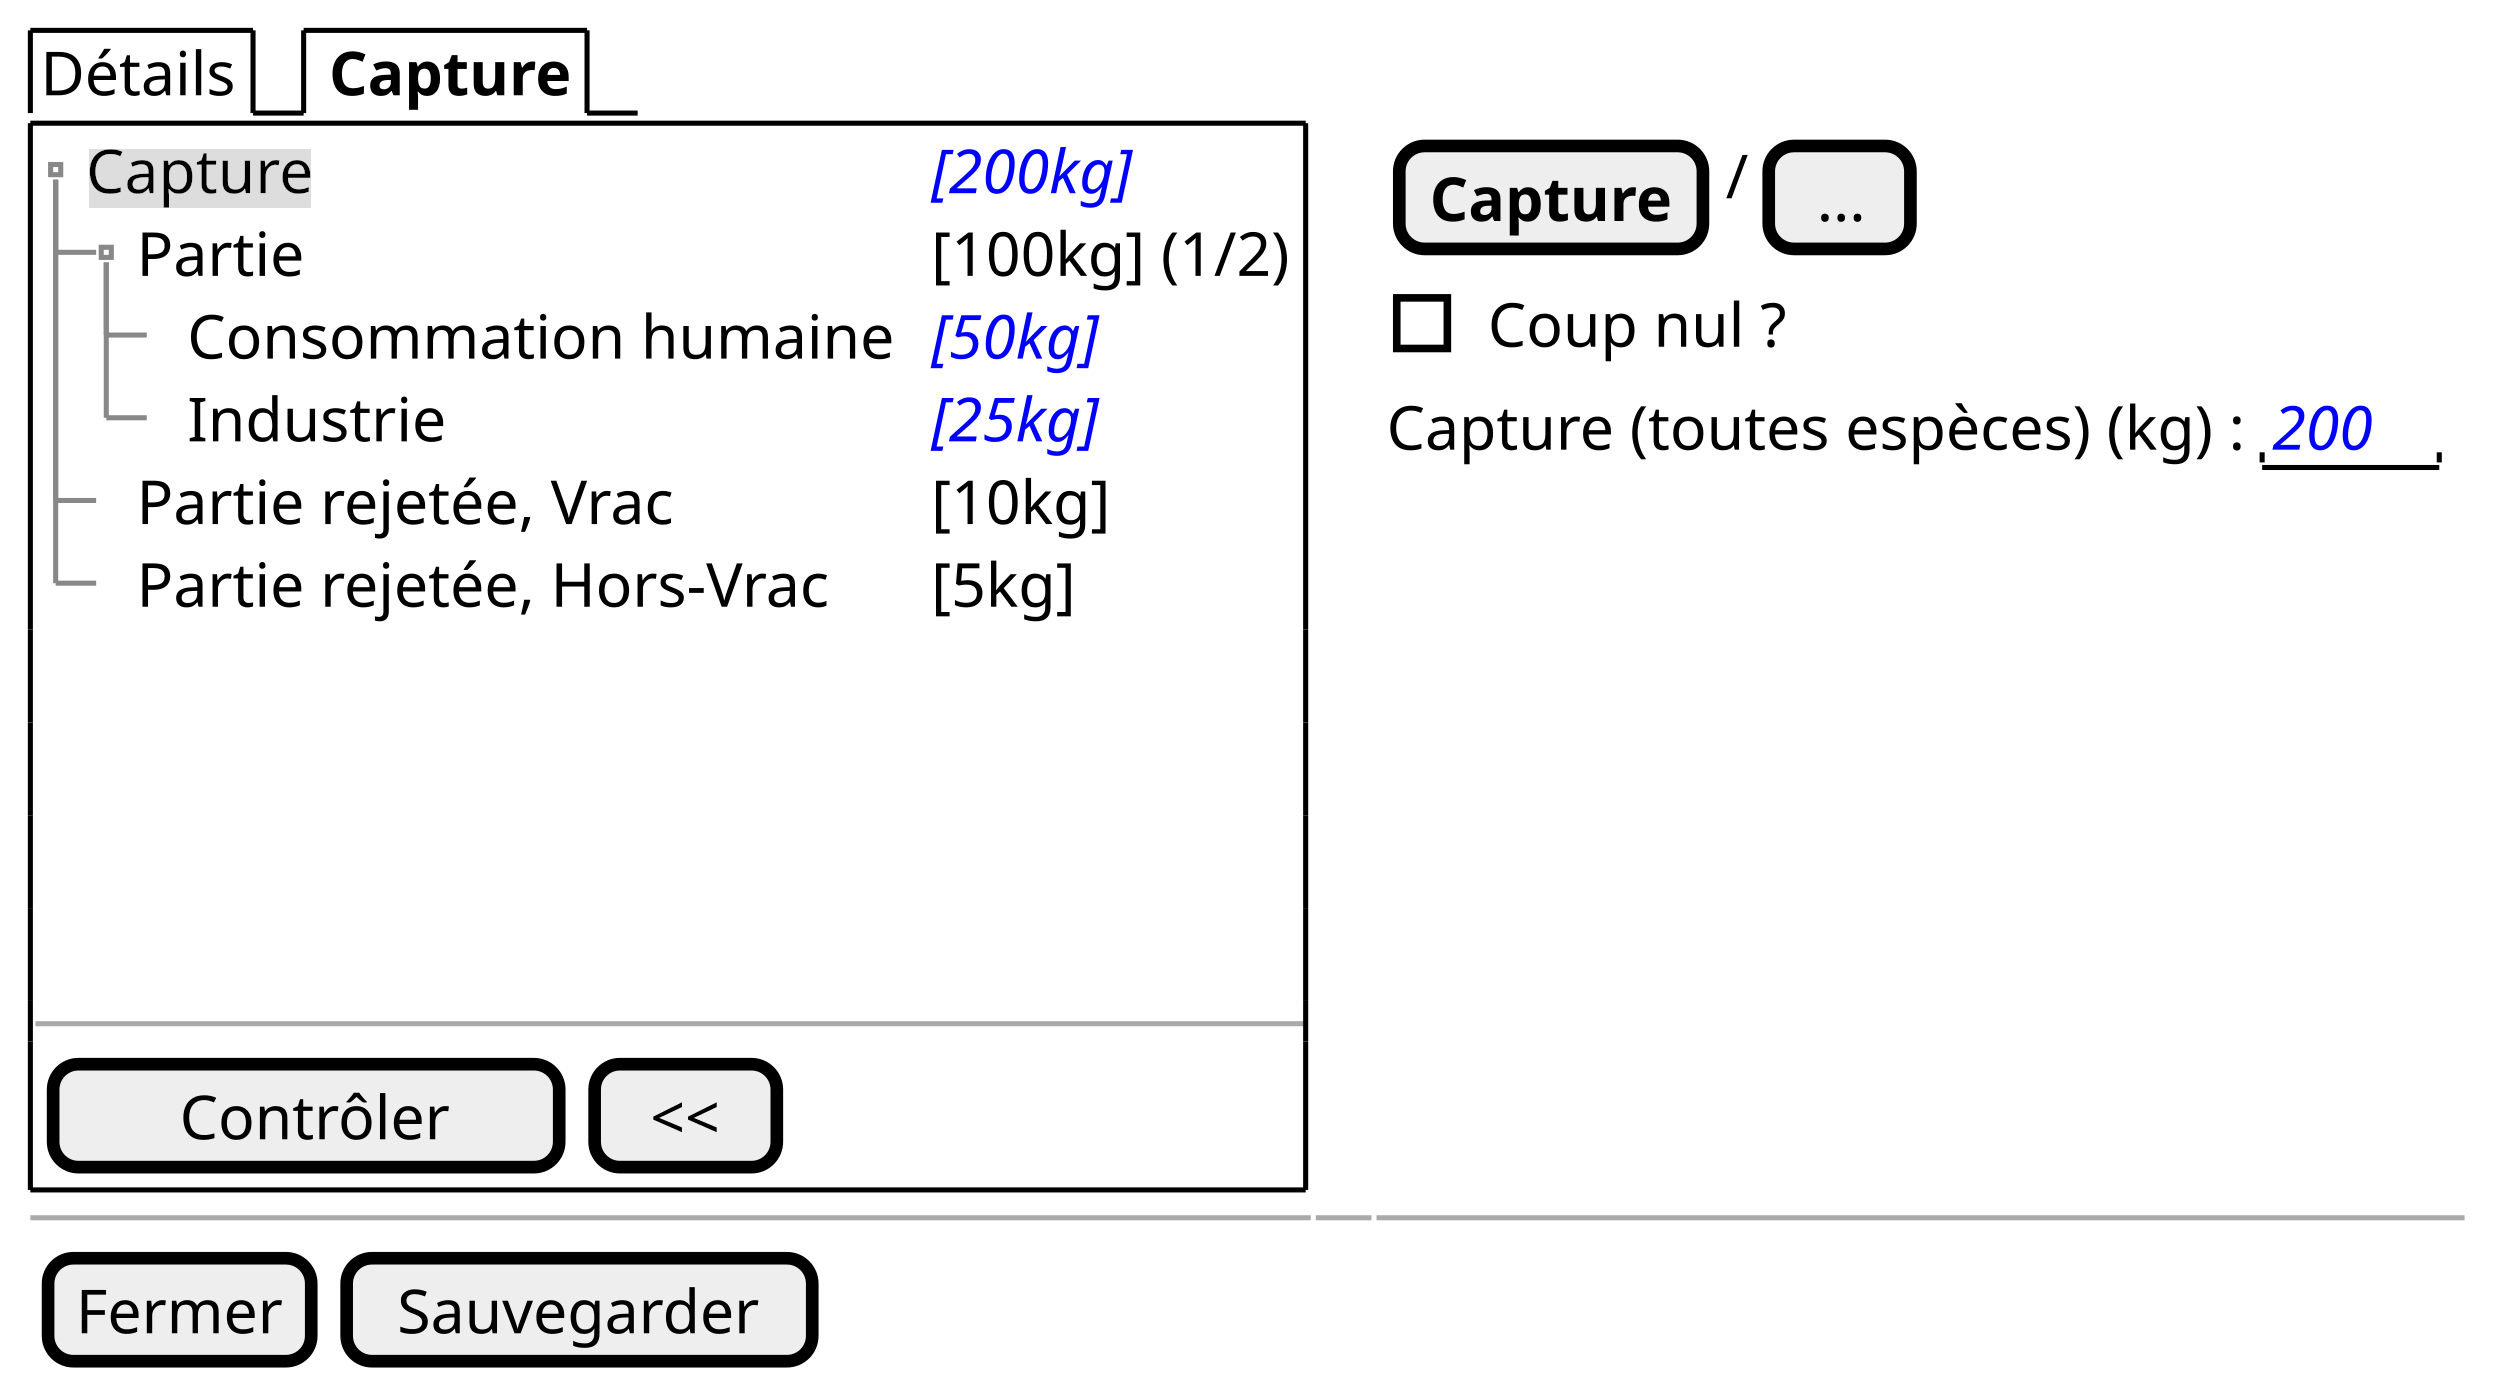
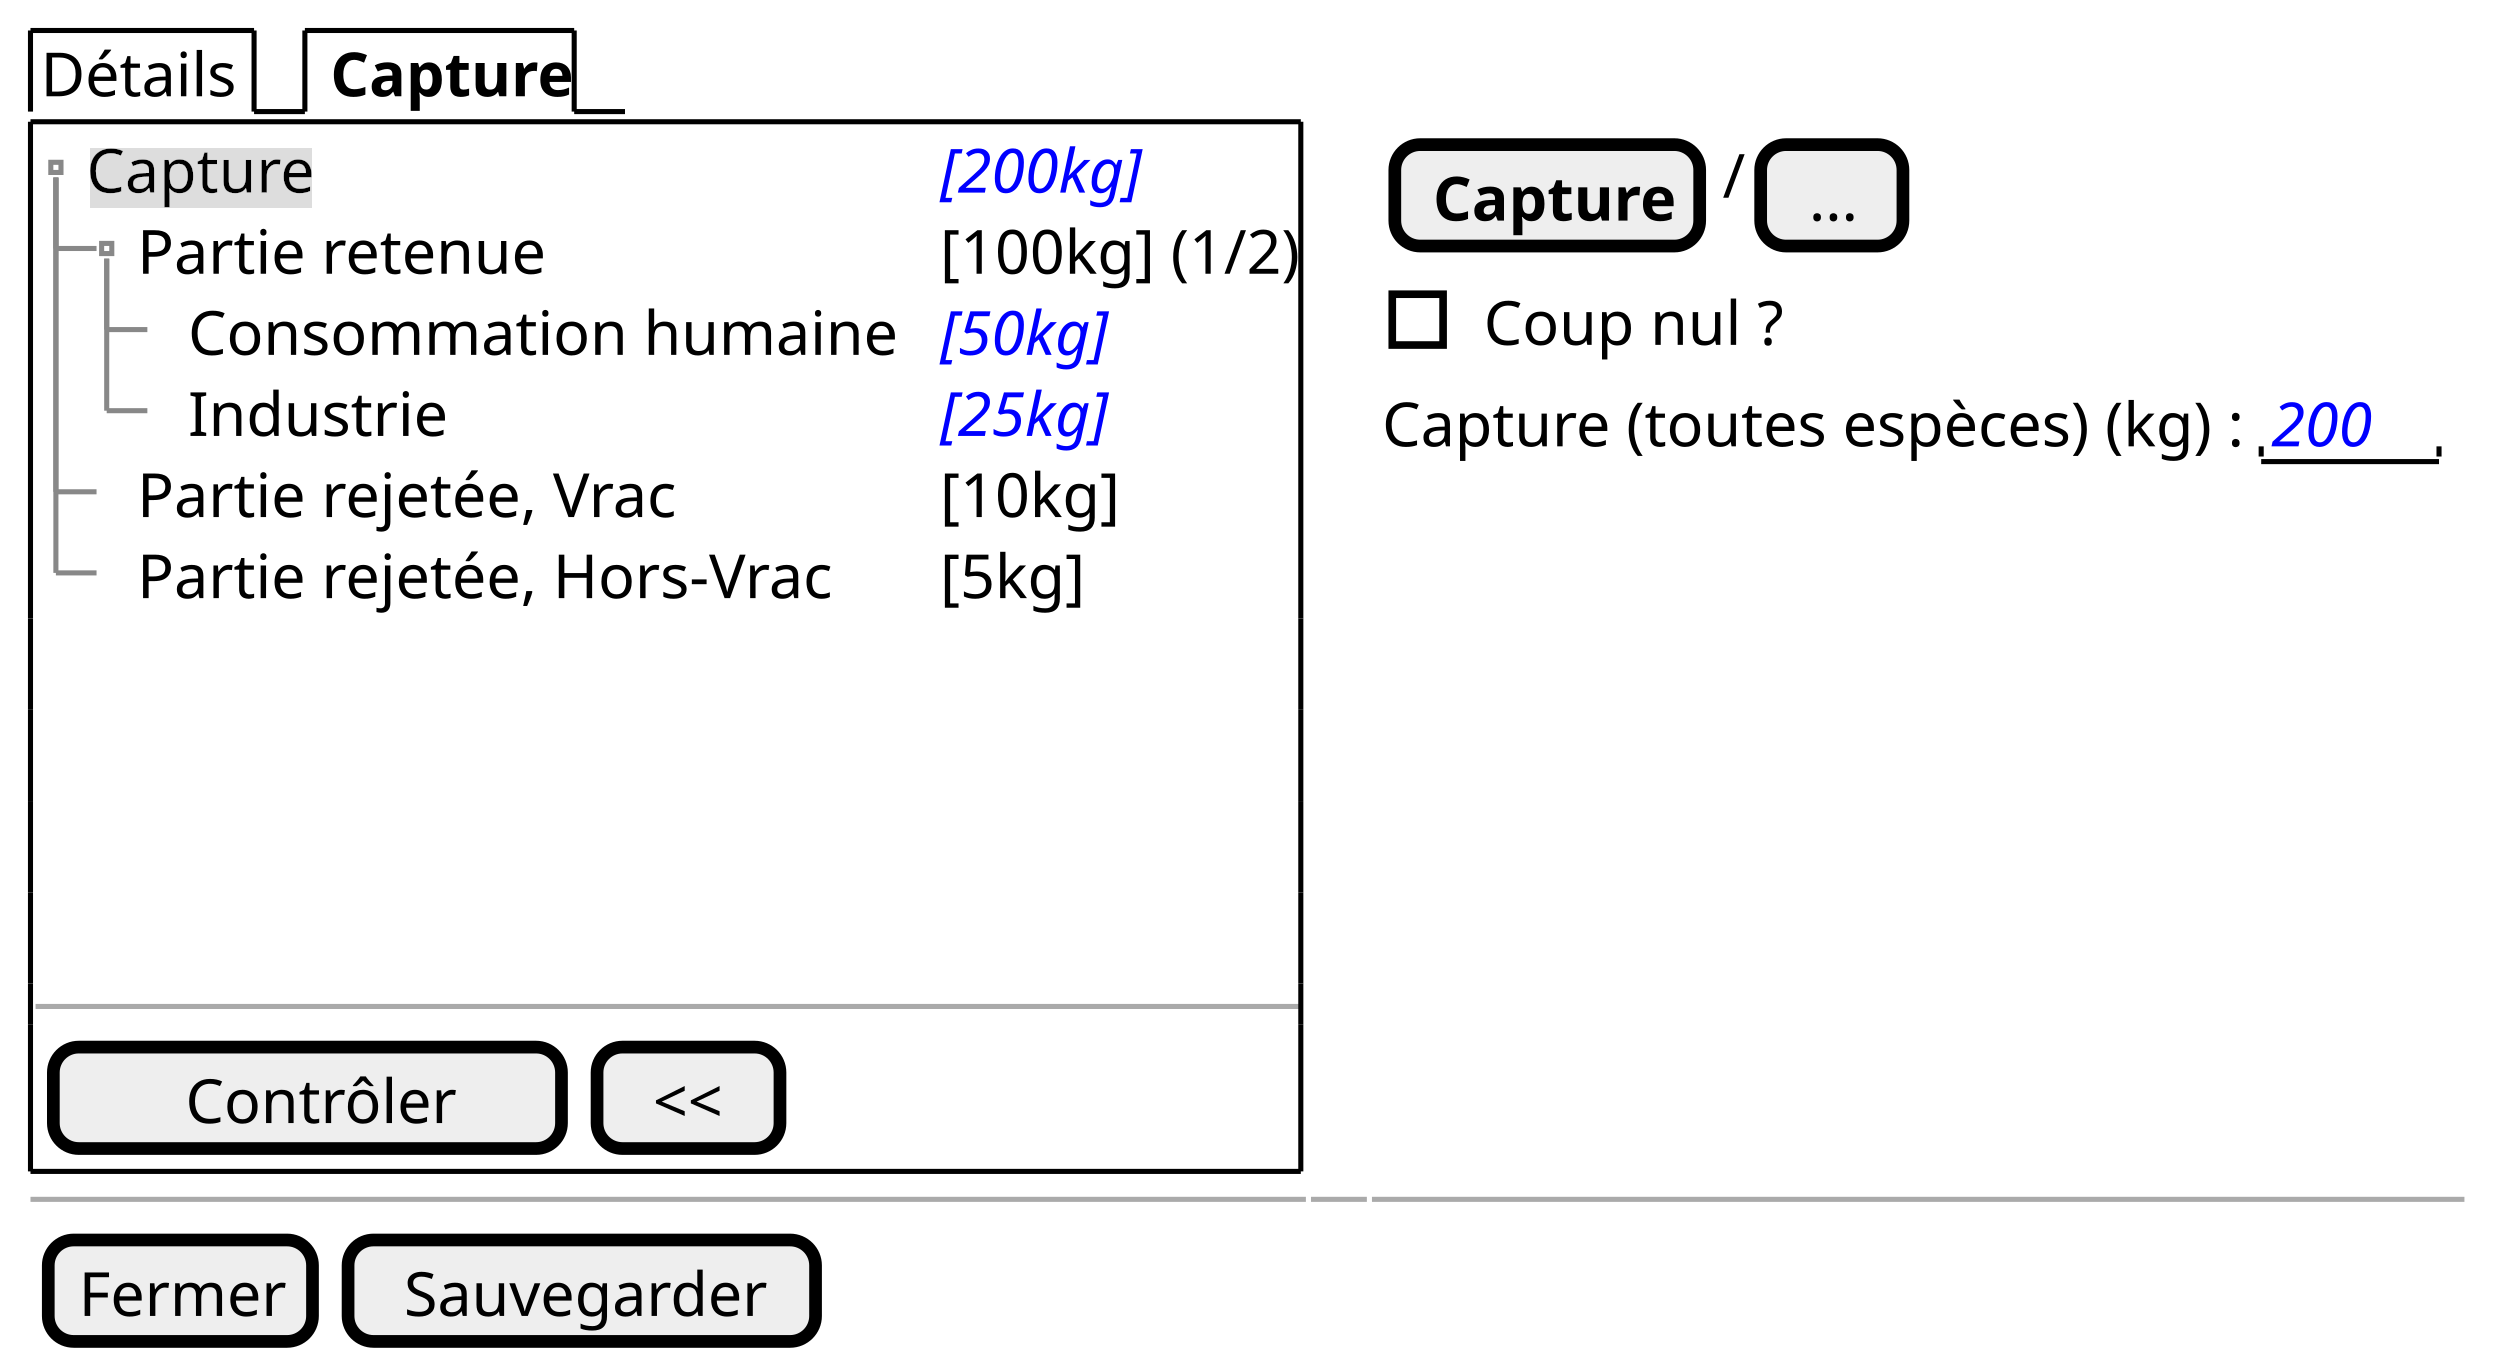
- <svg xmlns="http://www.w3.org/2000/svg" contentStyleType="text/css" height="274px" preserveAspectRatio="none" style="width:494px;height:274px;background:#FFFFFF;" version="1.1" viewBox="0 0 494 274" width="494px" zoomAndPan="magnify">
+ <svg xmlns="http://www.w3.org/2000/svg" contentStyleType="text/css" height="269px" preserveAspectRatio="none" style="width:492px;height:269px;background:#FFFFFF;" version="1.1" viewBox="0 0 492 269" width="492px" zoomAndPan="magnify">
  <defs>
-     <filter height="1" id="bd574gjnzwty70" width="1" x="0" y="0">
+     <filter height="1" id="brjt76el881zt0" width="1" x="0" y="0">
      <feFlood flood-color="#DDDDDD" result="flood" />
      <feComposite in="SourceGraphic" in2="flood" operator="over" />
    </filter>
  </defs>
  <g>
-     <text fill="#000000" font-family="sans-serif" font-size="12" lengthAdjust="spacing" textLength="39" x="8" y="18.828">Détails</text>
-     <line style="stroke:#000000;stroke-width:1.0;" x1="6" x2="6" y1="6" y2="22.344" />
+     <text fill="#000000" font-family="sans-serif" font-size="12" lengthAdjust="spacing" textLength="39" x="8" y="18.949">Détails</text>
+     <line style="stroke:#000000;stroke-width:1.0;" x1="6" x2="6" y1="6" y2="21.961" />
    <line style="stroke:#000000;stroke-width:1.0;" x1="6" x2="50" y1="6" y2="6" />
-     <line style="stroke:#000000;stroke-width:1.0;" x1="50" x2="50" y1="6" y2="22.344" />
-     <line style="stroke:#000000;stroke-width:1.0;" x1="50" x2="60" y1="22.344" y2="22.344" />
-     <text fill="#000000" font-family="sans-serif" font-size="12" font-weight="bold" lengthAdjust="spacing" textLength="48" x="65" y="18.828">Capture</text>
-     <line style="stroke:#000000;stroke-width:1.0;" x1="60" x2="60" y1="6" y2="22.344" />
-     <line style="stroke:#000000;stroke-width:1.0;" x1="60" x2="116" y1="6" y2="6" />
-     <line style="stroke:#000000;stroke-width:1.0;" x1="116" x2="116" y1="6" y2="22.344" />
-     <line style="stroke:#000000;stroke-width:1.0;" x1="116" x2="126" y1="22.344" y2="22.344" />
-     <text fill="#000000" filter="url(#bd574gjnzwty70)" font-family="sans-serif" font-size="12" lengthAdjust="spacing" textLength="45" x="17" y="38.172">Capture</text>
-     <text fill="#0000FF" font-family="sans-serif" font-size="12" font-style="italic" lengthAdjust="spacing" textLength="40" x="184" y="38.172">[200kg]</text>
-     <text fill="#000000" font-family="sans-serif" font-size="12" lengthAdjust="spacing" textLength="33" x="27" y="54.516">Partie</text>
-     <text fill="#000000" font-family="sans-serif" font-size="12" lengthAdjust="spacing" textLength="71" x="184" y="54.516">[100kg] (1/2)</text>
-     <text fill="#000000" font-family="sans-serif" font-size="12" lengthAdjust="spacing" textLength="137" x="37" y="70.86">Consommation humaine</text>
-     <text fill="#0000FF" font-family="sans-serif" font-size="12" font-style="italic" lengthAdjust="spacing" textLength="33" x="184" y="70.86">[50kg]</text>
-     <text fill="#000000" font-family="sans-serif" font-size="12" lengthAdjust="spacing" textLength="50" x="37" y="87.204">Industrie</text>
-     <text fill="#0000FF" font-family="sans-serif" font-size="12" font-style="italic" lengthAdjust="spacing" textLength="33" x="184" y="87.204">[25kg]</text>
-     <text fill="#000000" font-family="sans-serif" font-size="12" lengthAdjust="spacing" textLength="107" x="27" y="103.549">Partie rejetée, Vrac</text>
-     <text fill="#000000" font-family="sans-serif" font-size="12" lengthAdjust="spacing" textLength="35" x="184" y="103.549">[10kg]</text>
-     <text fill="#000000" font-family="sans-serif" font-size="12" lengthAdjust="spacing" textLength="138" x="27" y="119.893">Partie rejetée, Hors-Vrac</text>
-     <text fill="#000000" font-family="sans-serif" font-size="12" lengthAdjust="spacing" textLength="28" x="184" y="119.893">[5kg]</text>
-     <rect fill="none" height="2" style="stroke:#888888;stroke-width:1.0;" width="2" x="10" y="32.516" />
-     <rect fill="none" height="2" style="stroke:#888888;stroke-width:1.0;" width="2" x="20" y="48.86" />
-     <line style="stroke:#888888;stroke-width:1.0;" x1="11" x2="11" y1="35.516" y2="49.86" />
-     <line style="stroke:#888888;stroke-width:1.0;" x1="11" x2="19" y1="49.86" y2="49.86" />
-     <line style="stroke:#888888;stroke-width:1.0;" x1="21" x2="21" y1="51.86" y2="66.204" />
-     <line style="stroke:#888888;stroke-width:1.0;" x1="21" x2="29" y1="66.204" y2="66.204" />
-     <line style="stroke:#888888;stroke-width:1.0;" x1="21" x2="21" y1="51.86" y2="82.549" />
-     <line style="stroke:#888888;stroke-width:1.0;" x1="21" x2="29" y1="82.549" y2="82.549" />
-     <line style="stroke:#888888;stroke-width:1.0;" x1="11" x2="11" y1="35.516" y2="98.893" />
-     <line style="stroke:#888888;stroke-width:1.0;" x1="11" x2="19" y1="98.893" y2="98.893" />
-     <line style="stroke:#888888;stroke-width:1.0;" x1="11" x2="11" y1="35.516" y2="115.237" />
-     <line style="stroke:#888888;stroke-width:1.0;" x1="11" x2="19" y1="115.237" y2="115.237" />
-     <line style="stroke:#AAAAAA;stroke-width:1.0;" x1="7" x2="258" y1="202.285" y2="202.285" />
-     <rect fill="#EEEEEE" height="20.344" rx="5" ry="5" style="stroke:#000000;stroke-width:2.5;" width="100" x="10.5" y="210.285" />
-     <text fill="#000000" font-family="sans-serif" font-size="12" lengthAdjust="spacing" textLength="53" x="35.5" y="225.113">Contrôler</text>
-     <rect fill="#EEEEEE" height="20.344" rx="5" ry="5" style="stroke:#000000;stroke-width:2.5;" width="36" x="117.5" y="210.285" />
-     <text fill="#000000" font-family="sans-serif" font-size="12" lengthAdjust="spacing" textLength="14" x="128.5" y="225.113">&lt;&lt;</text>
-     <line style="stroke:#000000;stroke-width:1.0;" x1="6" x2="258" y1="24.344" y2="24.344" />
-     <line style="stroke:#000000;stroke-width:1.0;" x1="6" x2="258" y1="235.129" y2="235.129" />
-     <line style="stroke:#000000;stroke-width:1.0;" x1="6" x2="6" y1="24.344" y2="124.409" />
-     <line style="stroke:#000000;stroke-width:1.0;" x1="258" x2="258" y1="24.344" y2="124.409" />
-     <line style="stroke:#000000;stroke-width:1.0;" x1="6" x2="6" y1="197.785" y2="205.785" />
-     <line style="stroke:#000000;stroke-width:1.0;" x1="258" x2="258" y1="197.785" y2="205.785" />
-     <line style="stroke:#000000;stroke-width:1.0;" x1="6" x2="6" y1="161.097" y2="179.441" />
-     <line style="stroke:#000000;stroke-width:1.0;" x1="258" x2="258" y1="161.097" y2="179.441" />
-     <line style="stroke:#000000;stroke-width:1.0;" x1="6" x2="6" y1="124.409" y2="142.753" />
-     <line style="stroke:#000000;stroke-width:1.0;" x1="258" x2="258" y1="124.409" y2="142.753" />
-     <line style="stroke:#000000;stroke-width:1.0;" x1="6" x2="6" y1="205.785" y2="235.129" />
-     <line style="stroke:#000000;stroke-width:1.0;" x1="258" x2="258" y1="205.785" y2="235.129" />
-     <line style="stroke:#000000;stroke-width:1.0;" x1="6" x2="6" y1="179.441" y2="197.785" />
-     <line style="stroke:#000000;stroke-width:1.0;" x1="258" x2="258" y1="179.441" y2="197.785" />
-     <line style="stroke:#000000;stroke-width:1.0;" x1="6" x2="6" y1="142.753" y2="161.097" />
-     <line style="stroke:#000000;stroke-width:1.0;" x1="258" x2="258" y1="142.753" y2="161.097" />
-     <rect fill="#EEEEEE" height="20.344" rx="5" ry="5" style="stroke:#000000;stroke-width:2.5;" width="60" x="276.5" y="28.844" />
-     <text fill="#000000" font-family="sans-serif" font-size="12" font-weight="bold" lengthAdjust="spacing" textLength="48" x="282.5" y="43.672">Capture</text>
-     <text fill="#000000" font-family="sans-serif" font-size="12" lengthAdjust="spacing" textLength="4" x="341" y="39.172">/</text>
-     <rect fill="#EEEEEE" height="20.344" rx="5" ry="5" style="stroke:#000000;stroke-width:2.5;" width="28" x="349.5" y="28.844" />
-     <text fill="#000000" font-family="sans-serif" font-size="12" lengthAdjust="spacing" textLength="9" x="359" y="43.672">...</text>
-     <text fill="#000000" font-family="sans-serif" font-size="12" lengthAdjust="spacing" textLength="57" x="294" y="68.516">Coup nul ?</text>
-     <rect fill="none" height="10" style="stroke:#000000;stroke-width:1.5;" width="10" x="276" y="58.86" />
-     <text fill="#000000" font-family="sans-serif" font-size="12" lengthAdjust="spacing" textLength="170" x="274" y="88.86">Capture (toutes espèces) (kg) :</text>
-     <text fill="#0000FF" font-family="sans-serif" font-size="12" font-style="italic" lengthAdjust="spacing" textLength="21" x="449" y="88.86">200</text>
-     <line style="stroke:#000000;stroke-width:1.0;" x1="447" x2="482" y1="92.376" y2="92.376" />
-     <line style="stroke:#000000;stroke-width:1.0;" x1="447" x2="447" y1="89.376" y2="91.376" />
-     <line style="stroke:#000000;stroke-width:1.0;" x1="482" x2="482" y1="89.376" y2="91.376" />
-     <line style="stroke:#AAAAAA;stroke-width:1.0;" x1="6" x2="259" y1="240.629" y2="240.629" />
-     <line style="stroke:#AAAAAA;stroke-width:1.0;" x1="260" x2="271" y1="240.629" y2="240.629" />
-     <line style="stroke:#AAAAAA;stroke-width:1.0;" x1="272" x2="487" y1="240.629" y2="240.629" />
-     <rect fill="#EEEEEE" height="20.344" rx="5" ry="5" style="stroke:#000000;stroke-width:2.5;" width="52" x="9.5" y="248.629" />
-     <text fill="#000000" font-family="sans-serif" font-size="12" lengthAdjust="spacing" textLength="41" x="15" y="263.457">Fermer</text>
-     <rect fill="#EEEEEE" height="20.344" rx="5" ry="5" style="stroke:#000000;stroke-width:2.5;" width="92" x="68.5" y="248.629" />
-     <text fill="#000000" font-family="sans-serif" font-size="12" lengthAdjust="spacing" textLength="72" x="78.5" y="263.457">Sauvegarder</text>
+     <line style="stroke:#000000;stroke-width:1.0;" x1="50" x2="50" y1="6" y2="21.961" />
+     <line style="stroke:#000000;stroke-width:1.0;" x1="50" x2="60" y1="21.961" y2="21.961" />
+     <text fill="#000000" font-family="sans-serif" font-size="12" font-weight="bold" lengthAdjust="spacing" textLength="45" x="65" y="18.949">Capture</text>
+     <line style="stroke:#000000;stroke-width:1.0;" x1="60" x2="60" y1="6" y2="21.961" />
+     <line style="stroke:#000000;stroke-width:1.0;" x1="60" x2="113" y1="6" y2="6" />
+     <line style="stroke:#000000;stroke-width:1.0;" x1="113" x2="113" y1="6" y2="21.961" />
+     <line style="stroke:#000000;stroke-width:1.0;" x1="113" x2="123" y1="21.961" y2="21.961" />
+     <text fill="#000000" filter="url(#brjt76el881zt0)" font-family="sans-serif" font-size="12" lengthAdjust="spacing" textLength="44" x="17" y="37.91">Capture</text>
+     <text fill="#0000FF" font-family="sans-serif" font-size="12" font-style="italic" lengthAdjust="spacing" textLength="41" x="185" y="37.91">[200kg]</text>
+     <text fill="#000000" font-family="sans-serif" font-size="12" lengthAdjust="spacing" textLength="77" x="27" y="53.871">Partie retenue</text>
+     <text fill="#000000" font-family="sans-serif" font-size="12" lengthAdjust="spacing" textLength="68" x="185" y="53.871">[100kg] (1/2)</text>
+     <text fill="#000000" font-family="sans-serif" font-size="12" lengthAdjust="spacing" textLength="138" x="37" y="69.832">Consommation humaine</text>
+     <text fill="#0000FF" font-family="sans-serif" font-size="12" font-style="italic" lengthAdjust="spacing" textLength="34" x="185" y="69.832">[50kg]</text>
+     <text fill="#000000" font-family="sans-serif" font-size="12" lengthAdjust="spacing" textLength="48" x="37" y="85.793">Industrie</text>
+     <text fill="#0000FF" font-family="sans-serif" font-size="12" font-style="italic" lengthAdjust="spacing" textLength="34" x="185" y="85.793">[25kg]</text>
+     <text fill="#000000" font-family="sans-serif" font-size="12" lengthAdjust="spacing" textLength="103" x="27" y="101.754">Partie rejetée, Vrac</text>
+     <text fill="#000000" font-family="sans-serif" font-size="12" lengthAdjust="spacing" textLength="33" x="185" y="101.754">[10kg]</text>
+     <text fill="#000000" font-family="sans-serif" font-size="12" lengthAdjust="spacing" textLength="134" x="27" y="117.715">Partie rejetée, Hors-Vrac</text>
+     <text fill="#000000" font-family="sans-serif" font-size="12" lengthAdjust="spacing" textLength="26" x="185" y="117.715">[5kg]</text>
+     <rect fill="none" height="2" style="stroke:#888888;stroke-width:1.0;" width="2" x="10" y="31.941" />
+     <rect fill="none" height="2" style="stroke:#888888;stroke-width:1.0;" width="2" x="20" y="47.902" />
+     <line style="stroke:#888888;stroke-width:1.0;" x1="11" x2="11" y1="34.941" y2="48.902" />
+     <line style="stroke:#888888;stroke-width:1.0;" x1="11" x2="19" y1="48.902" y2="48.902" />
+     <line style="stroke:#888888;stroke-width:1.0;" x1="21" x2="21" y1="50.902" y2="64.863" />
+     <line style="stroke:#888888;stroke-width:1.0;" x1="21" x2="29" y1="64.863" y2="64.863" />
+     <line style="stroke:#888888;stroke-width:1.0;" x1="21" x2="21" y1="50.902" y2="80.824" />
+     <line style="stroke:#888888;stroke-width:1.0;" x1="21" x2="29" y1="80.824" y2="80.824" />
+     <line style="stroke:#888888;stroke-width:1.0;" x1="11" x2="11" y1="34.941" y2="96.785" />
+     <line style="stroke:#888888;stroke-width:1.0;" x1="11" x2="19" y1="96.785" y2="96.785" />
+     <line style="stroke:#888888;stroke-width:1.0;" x1="11" x2="11" y1="34.941" y2="112.746" />
+     <line style="stroke:#888888;stroke-width:1.0;" x1="11" x2="19" y1="112.746" y2="112.746" />
+     <line style="stroke:#AAAAAA;stroke-width:1.0;" x1="7" x2="256" y1="198.07" y2="198.07" />
+     <rect fill="#EEEEEE" height="19.961" rx="5" ry="5" style="stroke:#000000;stroke-width:2.5;" width="100" x="10.5" y="206.07" />
+     <text fill="#000000" font-family="sans-serif" font-size="12" lengthAdjust="spacing" textLength="51" x="36.5" y="221.019">Contrôler</text>
+     <rect fill="#EEEEEE" height="19.961" rx="5" ry="5" style="stroke:#000000;stroke-width:2.5;" width="36" x="117.5" y="206.07" />
+     <text fill="#000000" font-family="sans-serif" font-size="12" lengthAdjust="spacing" textLength="14" x="128.5" y="221.019">&lt;&lt;</text>
+     <line style="stroke:#000000;stroke-width:1.0;" x1="6" x2="256" y1="23.961" y2="23.961" />
+     <line style="stroke:#000000;stroke-width:1.0;" x1="6" x2="256" y1="230.531" y2="230.531" />
+     <line style="stroke:#000000;stroke-width:1.0;" x1="6" x2="6" y1="23.961" y2="121.727" />
+     <line style="stroke:#000000;stroke-width:1.0;" x1="256" x2="256" y1="23.961" y2="121.727" />
+     <line style="stroke:#000000;stroke-width:1.0;" x1="6" x2="6" y1="193.57" y2="201.57" />
+     <line style="stroke:#000000;stroke-width:1.0;" x1="256" x2="256" y1="193.57" y2="201.57" />
+     <line style="stroke:#000000;stroke-width:1.0;" x1="6" x2="6" y1="157.648" y2="175.609" />
+     <line style="stroke:#000000;stroke-width:1.0;" x1="256" x2="256" y1="157.648" y2="175.609" />
+     <line style="stroke:#000000;stroke-width:1.0;" x1="6" x2="6" y1="121.727" y2="139.688" />
+     <line style="stroke:#000000;stroke-width:1.0;" x1="256" x2="256" y1="121.727" y2="139.688" />
+     <line style="stroke:#000000;stroke-width:1.0;" x1="6" x2="6" y1="201.57" y2="230.531" />
+     <line style="stroke:#000000;stroke-width:1.0;" x1="256" x2="256" y1="201.57" y2="230.531" />
+     <line style="stroke:#000000;stroke-width:1.0;" x1="6" x2="6" y1="175.609" y2="193.57" />
+     <line style="stroke:#000000;stroke-width:1.0;" x1="256" x2="256" y1="175.609" y2="193.57" />
+     <line style="stroke:#000000;stroke-width:1.0;" x1="6" x2="6" y1="139.688" y2="157.648" />
+     <line style="stroke:#000000;stroke-width:1.0;" x1="256" x2="256" y1="139.688" y2="157.648" />
+     <rect fill="#EEEEEE" height="19.961" rx="5" ry="5" style="stroke:#000000;stroke-width:2.5;" width="60" x="274.5" y="28.461" />
+     <text fill="#000000" font-family="sans-serif" font-size="12" font-weight="bold" lengthAdjust="spacing" textLength="45" x="282" y="43.41">Capture</text>
+     <text fill="#000000" font-family="sans-serif" font-size="12" lengthAdjust="spacing" textLength="3" x="339" y="38.91">/</text>
+     <rect fill="#EEEEEE" height="19.961" rx="5" ry="5" style="stroke:#000000;stroke-width:2.5;" width="28" x="346.5" y="28.461" />
+     <text fill="#000000" font-family="sans-serif" font-size="12" lengthAdjust="spacing" textLength="9" x="356" y="43.41">...</text>
+     <text fill="#000000" font-family="sans-serif" font-size="12" lengthAdjust="spacing" textLength="60" x="292" y="67.871">Coup nul ?</text>
+     <rect fill="none" height="10" style="stroke:#000000;stroke-width:1.5;" width="10" x="274" y="57.902" />
+     <text fill="#000000" font-family="sans-serif" font-size="12" lengthAdjust="spacing" textLength="170" x="272" y="87.832">Capture (toutes espèces) (kg) :</text>
+     <text fill="#0000FF" font-family="sans-serif" font-size="12" font-style="italic" lengthAdjust="spacing" textLength="21" x="447" y="87.832">200</text>
+     <line style="stroke:#000000;stroke-width:1.0;" x1="445" x2="480" y1="90.844" y2="90.844" />
+     <line style="stroke:#000000;stroke-width:1.0;" x1="445" x2="445" y1="87.844" y2="89.844" />
+     <line style="stroke:#000000;stroke-width:1.0;" x1="480" x2="480" y1="87.844" y2="89.844" />
+     <line style="stroke:#AAAAAA;stroke-width:1.0;" x1="6" x2="257" y1="236.031" y2="236.031" />
+     <line style="stroke:#AAAAAA;stroke-width:1.0;" x1="258" x2="269" y1="236.031" y2="236.031" />
+     <line style="stroke:#AAAAAA;stroke-width:1.0;" x1="270" x2="485" y1="236.031" y2="236.031" />
+     <rect fill="#EEEEEE" height="19.961" rx="5" ry="5" style="stroke:#000000;stroke-width:2.5;" width="52" x="9.5" y="244.031" />
+     <text fill="#000000" font-family="sans-serif" font-size="12" lengthAdjust="spacing" textLength="40" x="15.5" y="258.981">Fermer</text>
+     <rect fill="#EEEEEE" height="19.961" rx="5" ry="5" style="stroke:#000000;stroke-width:2.5;" width="92" x="68.5" y="244.031" />
+     <text fill="#000000" font-family="sans-serif" font-size="12" lengthAdjust="spacing" textLength="70" x="79.5" y="258.981">Sauvegarder</text>
  </g>
</svg>
